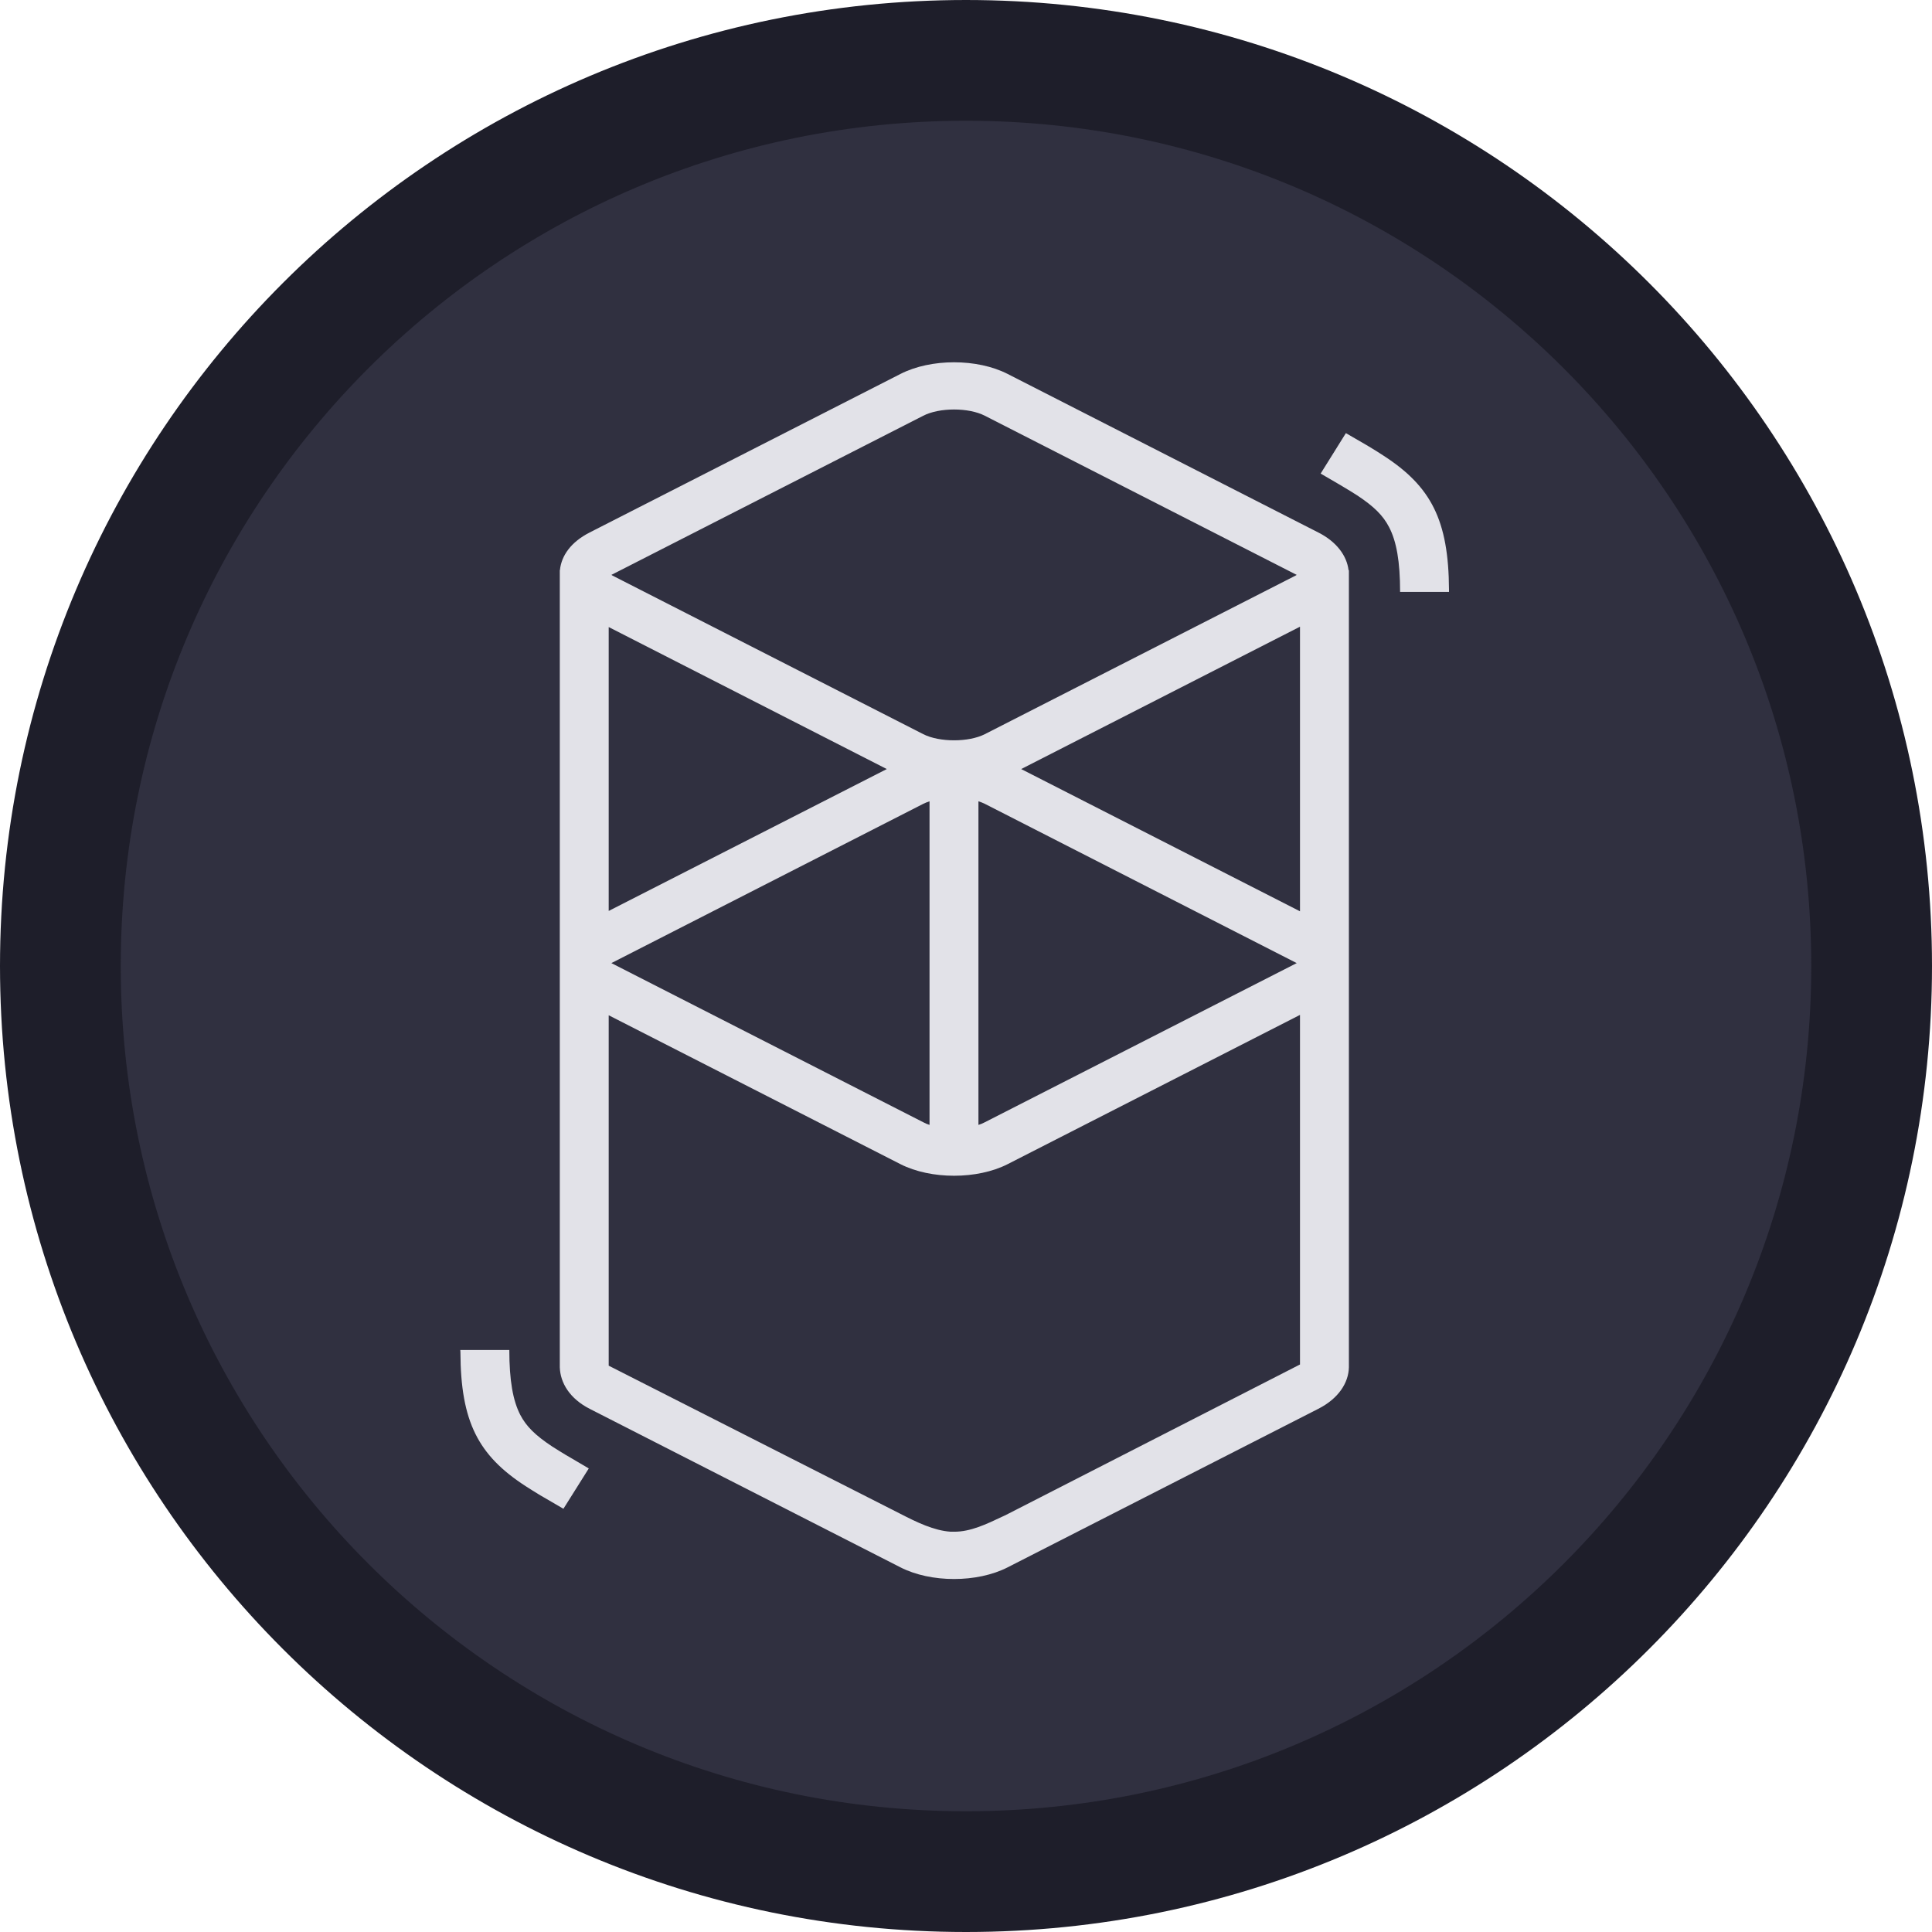
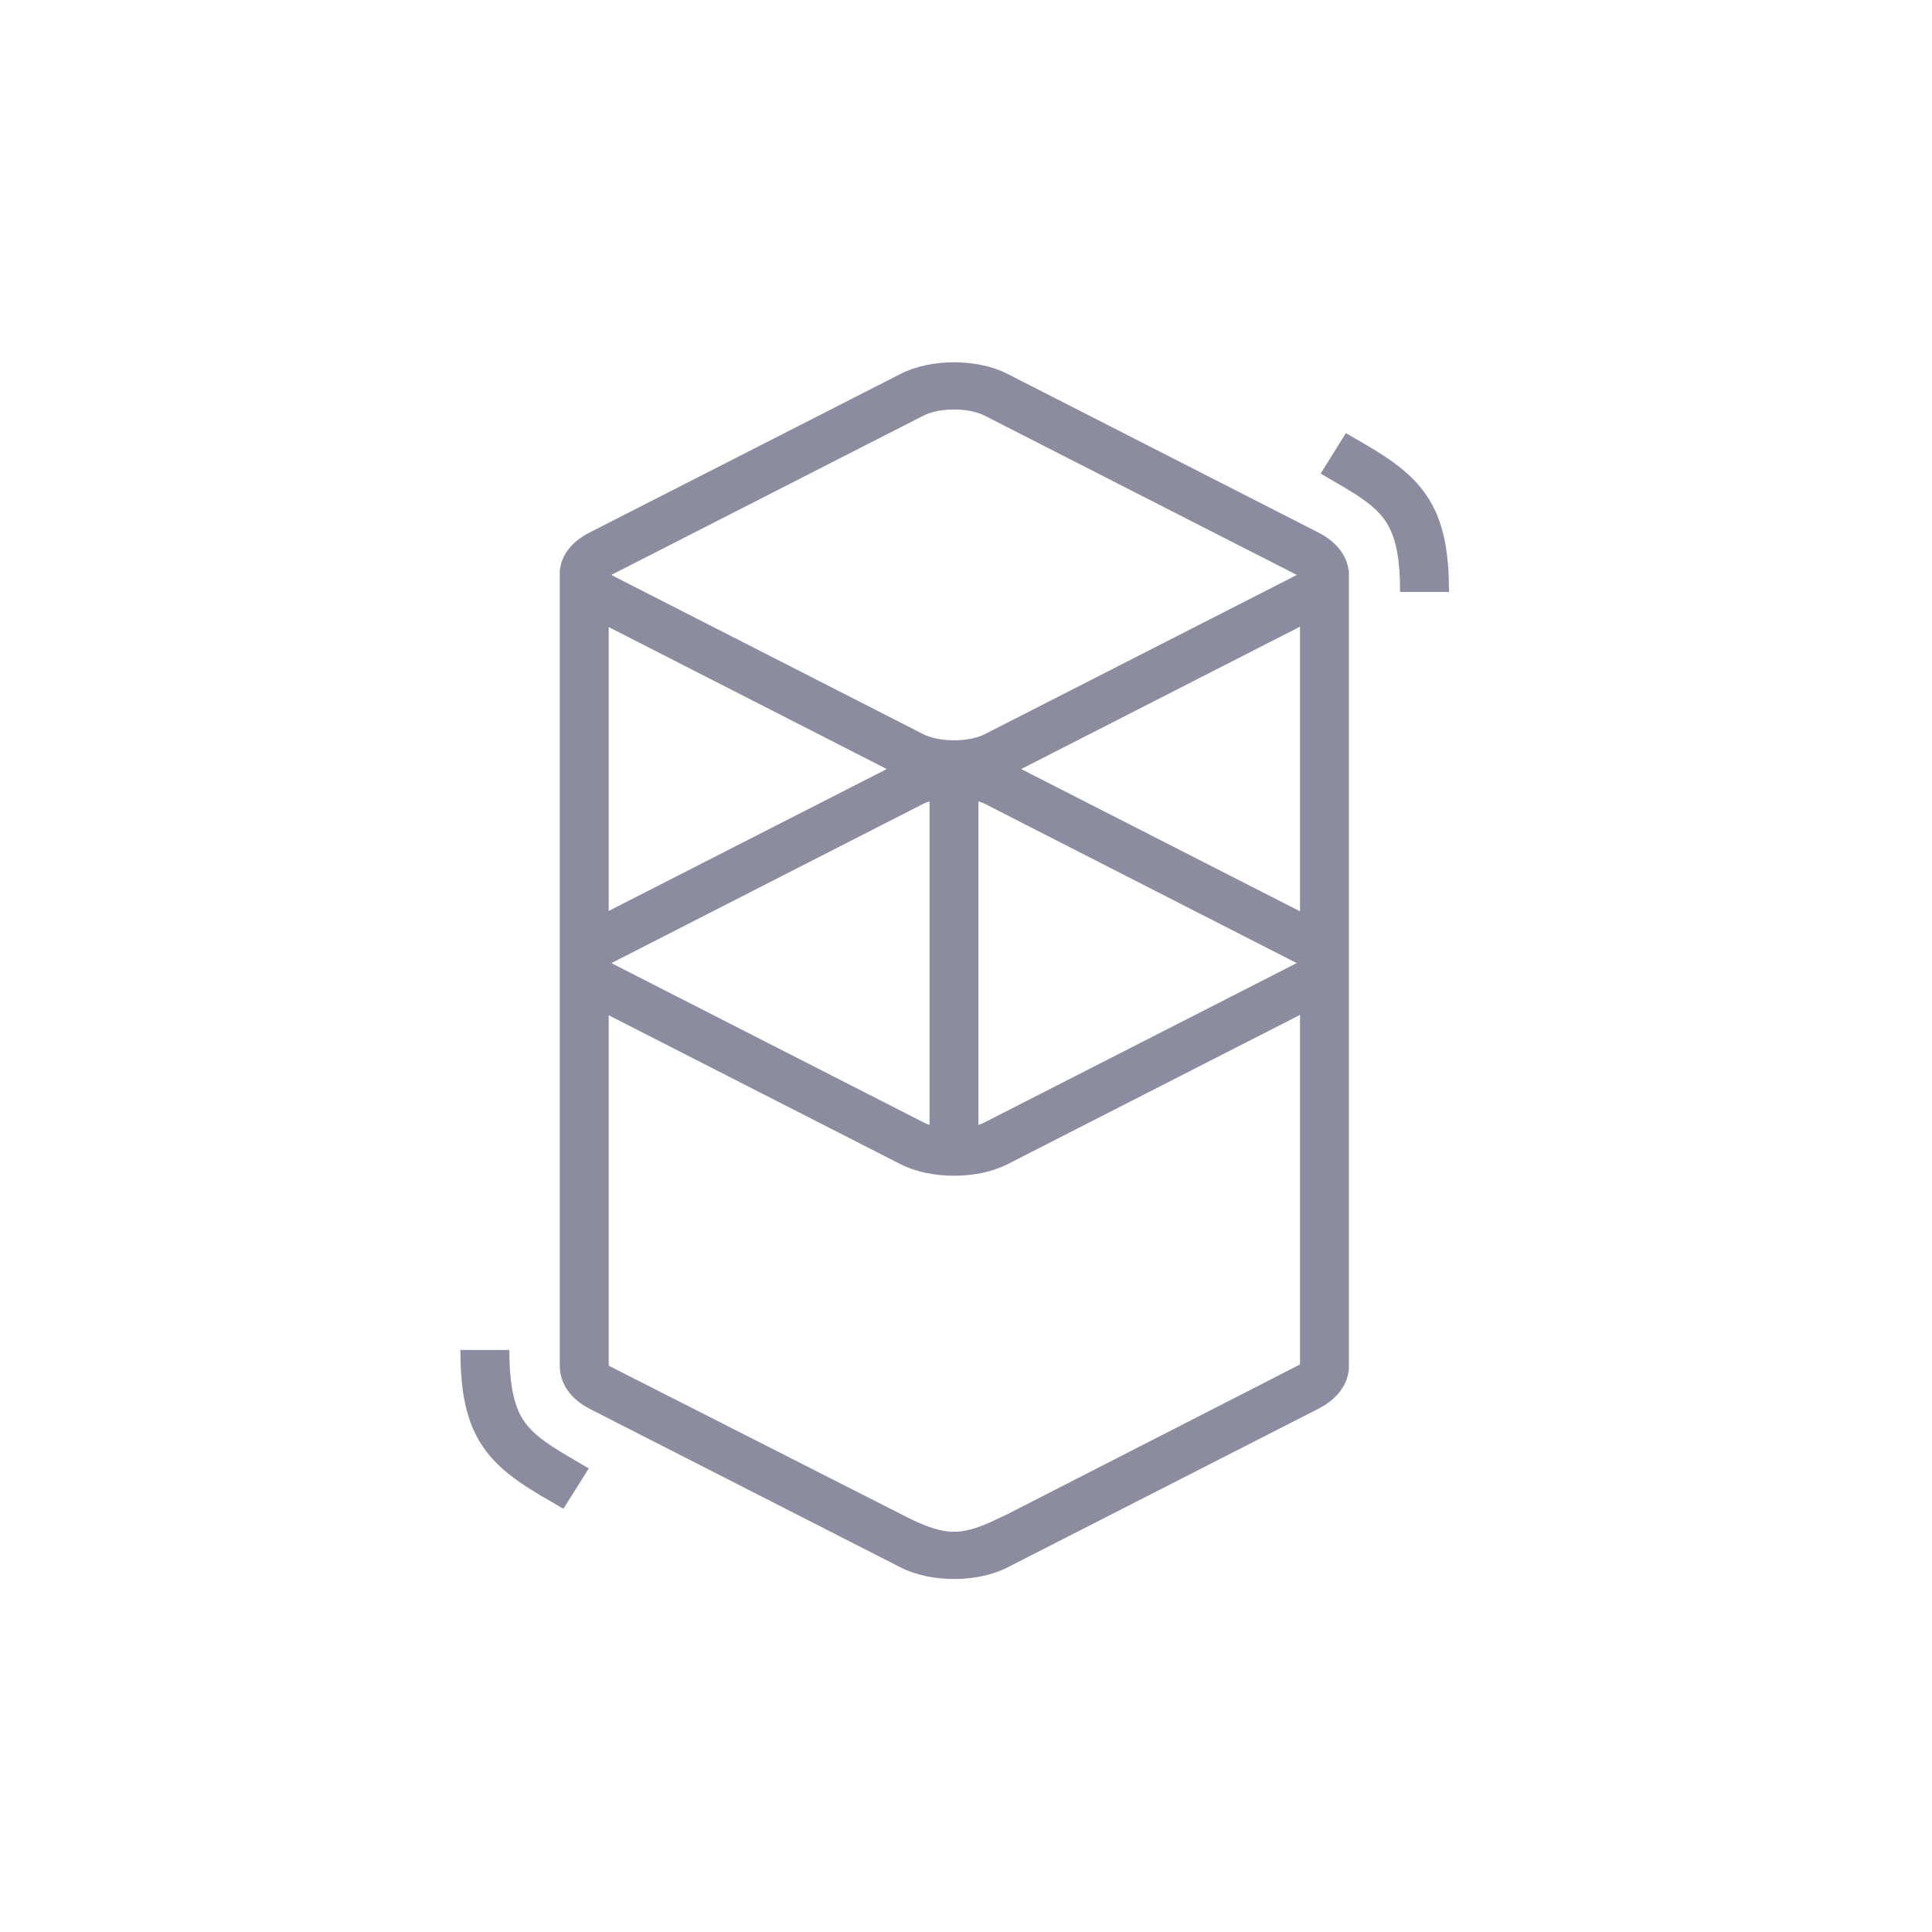
<svg xmlns="http://www.w3.org/2000/svg" width="16" height="16" viewBox="0 0 16 16" fill="none">
-   <rect x="0.5" y="0.5" width="15" height="15" rx="7.5" fill="#303040" />
-   <path fill-rule="evenodd" clip-rule="evenodd" d="M7.457 3.097C7.709 2.968 8.093 2.968 8.345 3.097L10.918 4.41C11.07 4.487 11.154 4.603 11.168 4.722H11.171V11.323C11.168 11.454 11.083 11.583 10.918 11.667L8.345 12.98C8.093 13.109 7.709 13.109 7.457 12.98L4.883 11.667C4.719 11.583 4.64 11.453 4.636 11.323C4.636 11.311 4.636 11.3 4.636 11.291L4.636 4.765C4.636 4.757 4.636 4.75 4.636 4.743L4.636 4.722L4.637 4.722C4.649 4.602 4.728 4.489 4.883 4.41L7.457 3.097ZM10.766 8.405L8.345 9.641C8.093 9.769 7.709 9.769 7.457 9.641L5.041 8.408V11.31L7.457 12.537C7.593 12.607 7.735 12.676 7.873 12.685L7.901 12.685C8.036 12.686 8.168 12.623 8.301 12.56L8.327 12.548L10.766 11.3V8.405ZM4.308 11.716C4.248 11.599 4.218 11.433 4.218 11.18H3.812L3.813 11.198C3.815 11.775 3.961 12.053 4.352 12.307C4.389 12.331 4.428 12.355 4.475 12.384L4.503 12.4L4.666 12.495L4.876 12.161L4.73 12.075L4.682 12.047C4.642 12.023 4.609 12.002 4.579 11.983L4.571 11.978C4.434 11.887 4.358 11.813 4.308 11.716ZM7.698 6.636C7.68 6.642 7.662 6.649 7.646 6.657L5.073 7.971L5.065 7.975L5.063 7.976L5.067 7.978L5.073 7.981L7.646 9.294C7.662 9.303 7.68 9.31 7.698 9.316V6.636ZM8.103 9.316V6.636C8.122 6.642 8.14 6.649 8.156 6.657L10.729 7.971L10.735 7.974L10.739 7.976L10.737 7.977L10.729 7.981L8.156 9.294C8.14 9.303 8.122 9.31 8.103 9.316ZM10.766 5.19L8.457 6.369L10.766 7.547V5.19ZM7.344 6.369L5.041 7.544V5.193L7.344 6.369ZM8.156 3.443C8.022 3.374 7.78 3.374 7.646 3.443L5.073 4.756L5.065 4.76L5.063 4.761L5.067 4.763L5.073 4.767L7.646 6.08C7.78 6.148 8.022 6.148 8.156 6.08L10.729 4.767L10.737 4.762L10.739 4.761L10.735 4.759L10.729 4.756L8.156 3.443ZM11.31 3.682L11.146 3.587L10.937 3.922L11.083 4.007L11.13 4.035C11.171 4.059 11.204 4.08 11.234 4.099L11.242 4.104C11.379 4.195 11.454 4.269 11.504 4.366C11.565 4.483 11.595 4.649 11.595 4.902H12L12 4.885C11.997 4.307 11.851 4.029 11.46 3.775C11.424 3.751 11.385 3.727 11.337 3.698L11.31 3.682Z" fill="#E2E2E8" />
-   <rect x="0.5" y="0.5" width="15" height="15" rx="7.5" stroke="#1E1E2A" />
+   <path fill-rule="evenodd" clip-rule="evenodd" d="M7.457 3.097C7.709 2.968 8.093 2.968 8.345 3.097L10.918 4.41C11.07 4.487 11.154 4.603 11.168 4.722H11.171V11.323C11.168 11.454 11.083 11.583 10.918 11.667L8.345 12.98C8.093 13.109 7.709 13.109 7.457 12.98L4.883 11.667C4.719 11.583 4.64 11.453 4.636 11.323C4.636 11.311 4.636 11.3 4.636 11.291L4.636 4.765C4.636 4.757 4.636 4.75 4.636 4.743L4.636 4.722L4.637 4.722C4.649 4.602 4.728 4.489 4.883 4.41L7.457 3.097ZM10.766 8.405L8.345 9.641C8.093 9.769 7.709 9.769 7.457 9.641L5.041 8.408V11.31L7.457 12.537C7.593 12.607 7.735 12.676 7.873 12.685L7.901 12.685C8.036 12.686 8.168 12.623 8.301 12.56L8.327 12.548L10.766 11.3V8.405ZM4.308 11.716C4.248 11.599 4.218 11.433 4.218 11.18H3.812L3.813 11.198C3.815 11.775 3.961 12.053 4.352 12.307C4.389 12.331 4.428 12.355 4.475 12.384L4.503 12.4L4.666 12.495L4.876 12.161L4.73 12.075L4.682 12.047C4.642 12.023 4.609 12.002 4.579 11.983L4.571 11.978C4.434 11.887 4.358 11.813 4.308 11.716ZM7.698 6.636C7.68 6.642 7.662 6.649 7.646 6.657L5.073 7.971L5.065 7.975L5.063 7.976L5.067 7.978L5.073 7.981L7.646 9.294C7.662 9.303 7.68 9.31 7.698 9.316V6.636ZM8.103 9.316V6.636C8.122 6.642 8.14 6.649 8.156 6.657L10.729 7.971L10.735 7.974L10.739 7.976L10.737 7.977L10.729 7.981L8.156 9.294C8.14 9.303 8.122 9.31 8.103 9.316ZM10.766 5.19L8.457 6.369L10.766 7.547V5.19ZM7.344 6.369L5.041 7.544V5.193L7.344 6.369ZM8.156 3.443C8.022 3.374 7.78 3.374 7.646 3.443L5.073 4.756L5.065 4.76L5.063 4.761L5.067 4.763L5.073 4.767L7.646 6.08C7.78 6.148 8.022 6.148 8.156 6.08L10.729 4.767L10.737 4.762L10.739 4.761L10.735 4.759L10.729 4.756L8.156 3.443ZM11.31 3.682L11.146 3.587L10.937 3.922L11.083 4.007L11.13 4.035C11.171 4.059 11.204 4.08 11.234 4.099L11.242 4.104C11.379 4.195 11.454 4.269 11.504 4.366C11.565 4.483 11.595 4.649 11.595 4.902H12L12 4.885C11.997 4.307 11.851 4.029 11.46 3.775C11.424 3.751 11.385 3.727 11.337 3.698L11.31 3.682Z" fill="#8C8CA1" />
</svg>
